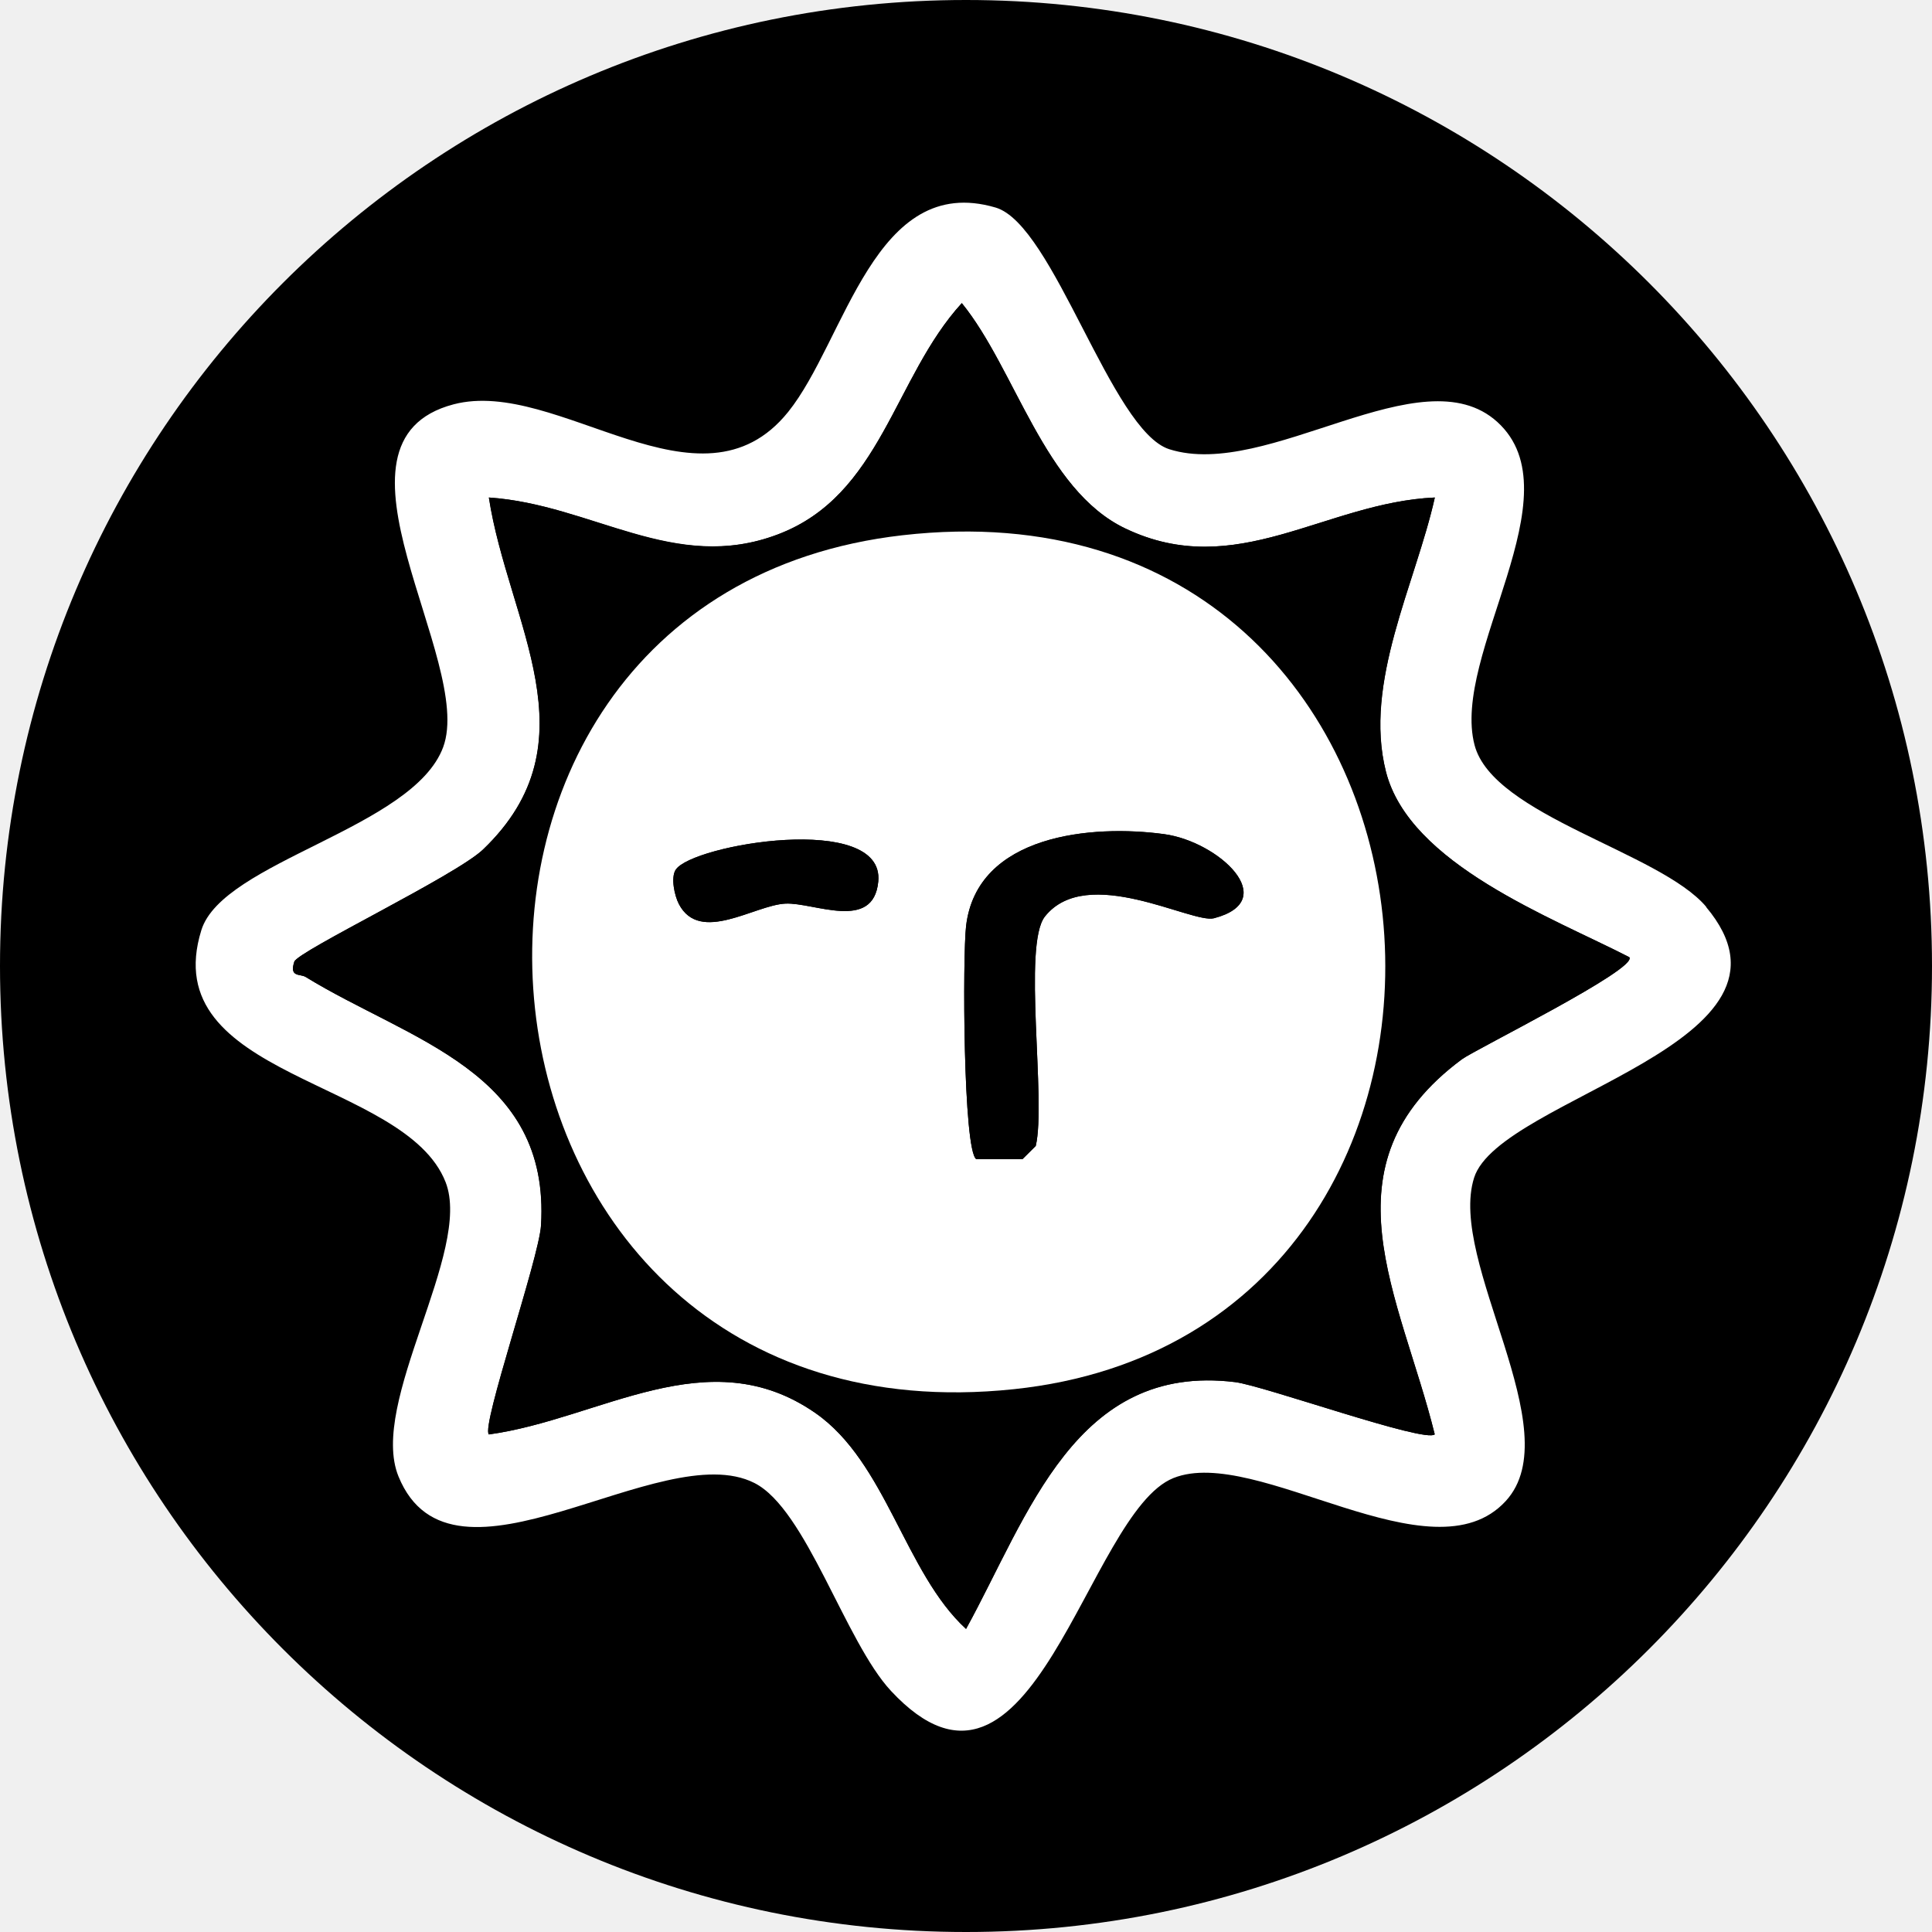
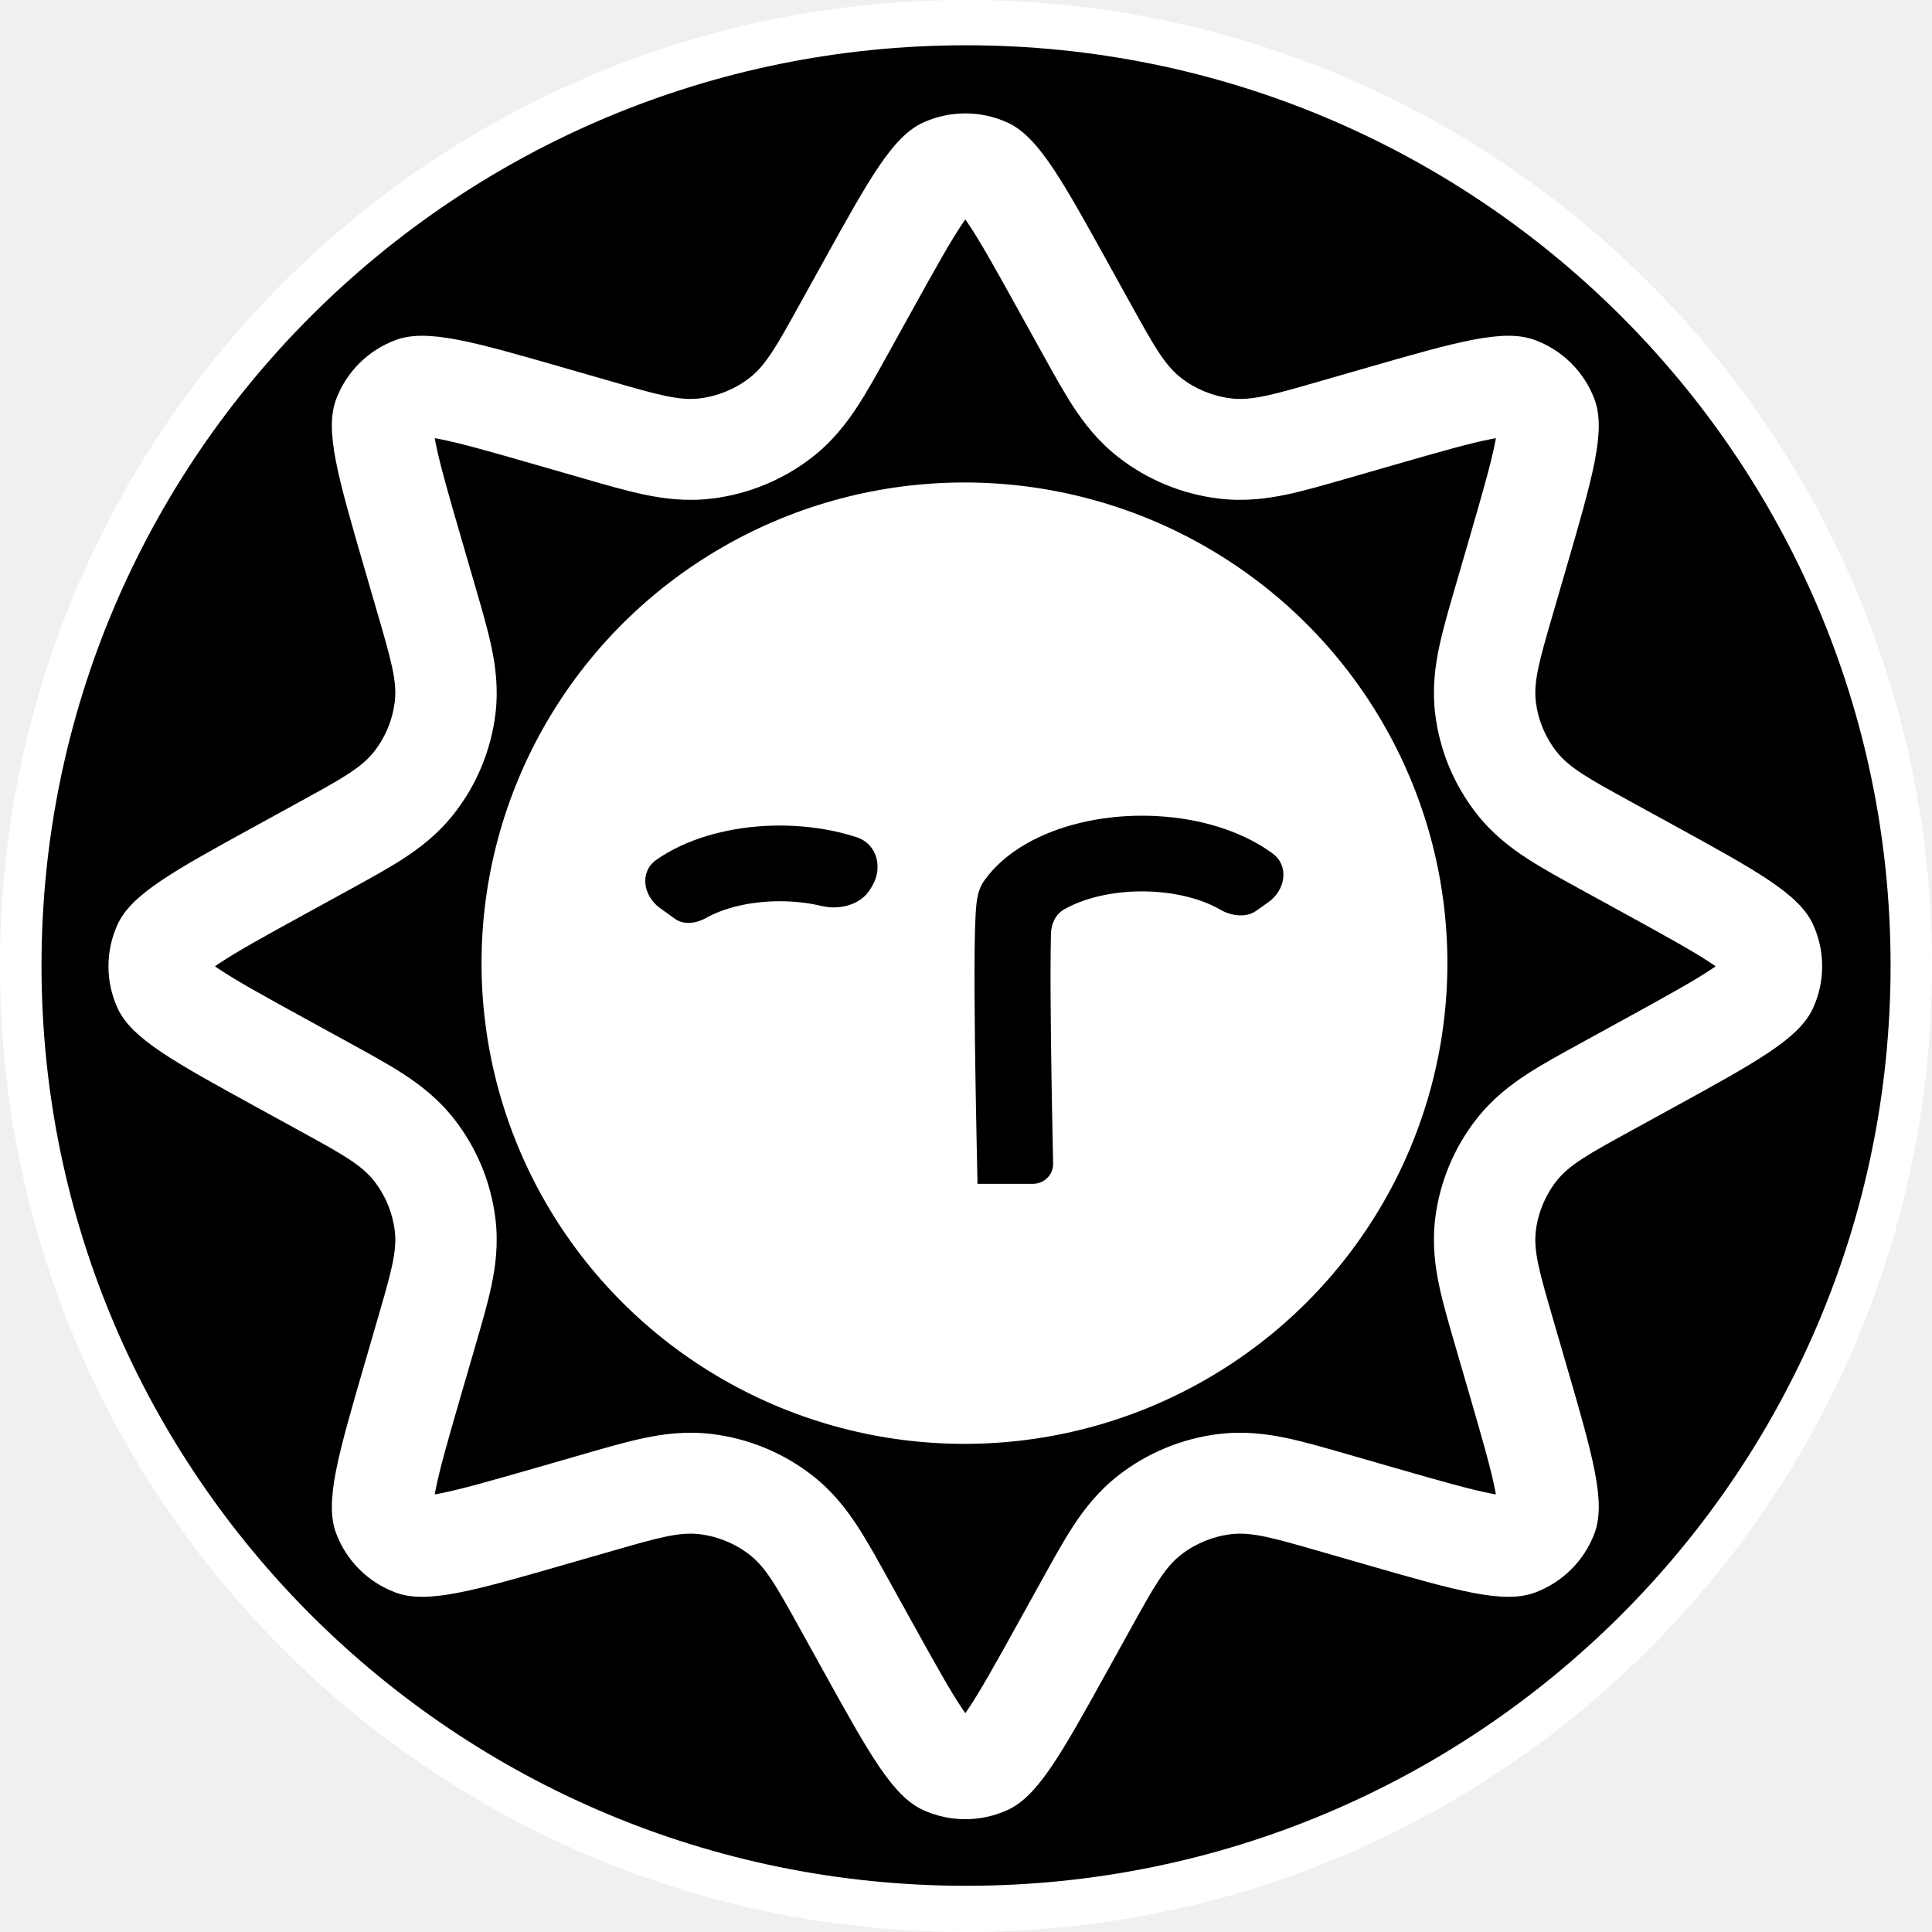
- <svg xmlns="http://www.w3.org/2000/svg" width="240" height="240" viewBox="0 0 240 240" fill="none">
-   <g clip-path="url(#clip0_6308_3032)">
-     <circle cx="120" cy="120" r="120" fill="black" />
-     <path d="M211.926 112.656C226.201 129.6 186.306 136.299 183.122 146.292C179.784 156.757 195.07 177.72 187.053 186.461C177.873 196.476 156.119 179.477 145.775 183.606C135.024 187.889 128.26 228.925 110.69 210.06C104.98 203.932 100.17 187.482 93.713 184.221C82.084 178.335 56.179 199.77 49.502 183.408C45.758 174.239 58.716 155.45 55.355 146.852C50.315 133.949 19.271 134.015 25.014 115.544C27.672 107.001 51.303 102.905 55.048 92.824C59.023 82.106 38.763 54.851 56.344 50.228C69.258 46.835 86.97 64.756 97.908 51.172C105.035 42.322 108.636 21.358 123.681 25.784C130.906 27.914 138.033 53.511 145.259 55.806C157.492 59.683 176.588 43.881 185.999 52.413C195.904 61.396 180.212 81.305 183.177 92.561C185.483 101.335 206.226 105.848 211.959 112.656H211.926ZM178.235 61.802C164.564 62.428 153.582 72.245 139.79 65.646C129.731 60.836 126.151 45.846 119.486 37.655C111.019 46.923 109.449 61.539 96.623 66.392C83.797 71.246 73.584 62.67 60.736 61.802C63.13 77.363 74.046 92.099 60.001 105.54C56.618 108.769 36.984 118.169 36.567 119.465C35.93 121.452 37.291 120.936 37.983 121.364C50.897 129.304 68.39 133.092 67.215 152.233C66.963 156.318 59.748 177.204 60.736 178.192C74.606 176.281 87.959 166.278 101.29 175.524C110.108 181.651 112.403 195.378 120.013 202.351C127.755 188.284 133.608 169.253 153.44 171.691C156.998 172.131 177.06 179.301 178.235 178.181C173.997 161.029 163.894 144.721 181.607 131.588C183.254 130.369 203.514 120.365 202.405 118.905C192.763 113.941 175.106 107.363 172.174 95.866C169.351 84.753 175.852 72.531 178.246 61.802H178.235Z" fill="white" />
-     <path d="M178.233 61.803C175.839 72.531 169.338 84.753 172.16 95.866C175.081 107.364 192.75 113.941 202.391 118.905C203.511 120.354 183.24 130.369 181.593 131.588C163.891 144.722 173.983 161.04 178.222 178.181C177.047 179.302 156.984 172.131 153.426 171.692C133.594 169.243 127.741 188.273 119.999 202.351C112.389 195.367 110.094 181.641 101.276 175.524C87.956 166.278 74.592 176.282 60.722 178.192C59.734 177.193 66.949 156.318 67.201 152.233C68.376 133.082 50.883 129.293 37.969 121.365C37.278 120.936 35.905 121.452 36.553 119.465C36.97 118.169 56.605 108.769 59.987 105.541C74.032 92.111 63.117 77.363 60.722 61.803C73.571 62.67 83.662 71.29 96.609 66.393C109.556 61.495 110.995 46.934 119.472 37.655C126.138 45.858 129.707 60.847 139.776 65.646C153.569 72.235 164.561 62.428 178.222 61.803H178.233ZM112.104 66.492C44.339 74.244 53.541 180.191 125.94 172.57C193.573 165.443 185.096 58.146 112.104 66.492Z" fill="black" />
-     <path d="M112.103 66.491C185.095 58.145 193.573 165.443 125.94 172.57C53.541 180.191 44.338 74.244 112.103 66.491ZM121.284 143.997H127.016L128.663 142.36C129.992 136.738 126.994 117.378 129.805 113.853C135.043 107.275 148.078 114.776 150.801 114.073C159.257 111.866 151.405 104.563 144.641 103.63C135.702 102.4 121.35 103.641 120.01 115.039C119.571 118.74 119.636 142.975 121.284 144.008V143.997ZM83.936 108.044C83.322 109.021 83.783 111.24 84.343 112.316C86.956 117.29 93.71 112.448 97.564 112.25C101.1 112.074 108.512 115.775 109.105 109.505C109.929 100.797 85.902 104.925 83.948 108.044H83.936Z" fill="white" />
-     <path d="M121.286 143.997C119.639 142.975 119.573 118.729 120.012 115.028C121.352 103.63 135.704 102.389 144.643 103.619C151.396 104.552 159.259 111.854 150.803 114.062C148.08 114.775 135.045 107.264 129.807 113.842C127.007 117.367 129.994 136.727 128.665 142.349L127.018 143.986H121.286V143.997Z" fill="black" />
-     <path d="M83.941 108.044C85.906 104.925 109.922 100.807 109.099 109.505C108.506 115.775 101.104 112.074 97.557 112.25C93.714 112.436 86.95 117.29 84.336 112.316C83.776 111.24 83.315 109.021 83.93 108.044H83.941Z" fill="black" />
-   </g>
-   <defs>
-     <clipPath id="clip0_6308_3032">
-       <rect width="240" height="240" fill="white" />
-     </clipPath>
-   </defs>
+ <svg xmlns="http://www.w3.org/2000/svg" width="512" height="512" viewBox="0 0 512 512" fill="none">
+   <circle cx="256" cy="256" r="256" fill="white" />
+   <path fill-rule="evenodd" clip-rule="evenodd" d="M501.024 255.878C501.024 390.567 391.328 499.755 256.012 499.755C120.696 499.755 11 390.567 11 255.878C11 121.188 120.696 12 256.012 12C391.328 12 501.024 121.188 501.024 255.878ZM244.695 32.453C236.587 36.123 230.447 47.209 218.168 69.382L211.894 80.712C205.973 91.403 203.013 96.749 198.668 100.123C194.835 103.098 190.262 104.983 185.438 105.577C179.969 106.25 174.078 104.554 162.297 101.161L149.811 97.565C125.377 90.529 113.16 87.011 104.819 90.123C97.55 92.835 91.814 98.544 89.089 105.78C85.963 114.082 89.498 126.242 96.567 150.563L100.179 162.991C103.587 174.718 105.291 180.582 104.615 186.025C104.019 190.827 102.125 195.378 99.136 199.194C95.746 203.519 90.376 206.465 79.635 212.358L68.252 218.604C45.976 230.826 34.838 236.937 31.151 245.008C27.937 252.042 27.937 260.116 31.151 267.151C34.838 275.221 45.976 281.332 68.252 293.554L79.635 299.8C90.376 305.693 95.746 308.64 99.136 312.965C102.125 316.78 104.019 321.331 104.615 326.133C105.291 331.577 103.587 337.44 100.179 349.167L96.567 361.595C89.498 385.916 85.963 398.076 89.089 406.378C91.814 413.614 97.55 419.324 104.819 422.036C113.16 425.147 125.377 421.629 149.811 414.593L162.297 410.997C174.078 407.605 179.969 405.908 185.438 406.581C190.262 407.175 194.835 409.06 198.668 412.036C203.013 415.409 205.973 420.755 211.894 431.446L218.168 442.776C230.447 464.949 236.587 476.035 244.695 479.706C251.762 482.905 259.874 482.905 266.941 479.706C275.049 476.035 281.188 464.949 293.467 442.776L299.742 431.446C305.662 420.755 308.623 415.409 312.968 412.036C316.801 409.06 321.373 407.175 326.197 406.581C331.667 405.908 337.557 407.605 349.339 410.997L361.824 414.593C386.258 421.629 398.475 425.147 406.816 422.036C414.086 419.324 419.821 413.614 422.546 406.378C425.672 398.076 422.138 385.916 415.069 361.595L411.457 349.167C408.048 337.44 406.344 331.577 407.02 326.133C407.616 321.331 409.51 316.78 412.5 312.965C415.889 308.64 421.259 305.693 432 299.8L443.383 293.554C465.659 281.332 476.797 275.221 480.484 267.151C483.698 260.116 483.698 252.042 480.484 245.008C476.797 236.937 465.659 230.826 443.383 218.604L432 212.358C421.259 206.465 415.889 203.519 412.5 199.194C409.51 195.378 407.616 190.827 407.02 186.025C406.344 180.582 408.048 174.718 411.457 162.991L415.069 150.563C422.138 126.242 425.672 114.082 422.546 105.78C419.821 98.544 414.086 92.835 406.816 90.123C398.475 87.011 386.258 90.529 361.824 97.565L349.339 101.161C337.557 104.554 331.667 106.25 326.197 105.577C321.373 104.983 316.801 103.098 312.968 100.123C308.623 96.749 305.662 91.403 299.742 80.712L293.467 69.382C292.7 67.996 291.956 66.653 291.235 65.353C280.413 45.852 274.542 35.894 266.941 32.453C259.874 29.254 251.762 29.254 244.695 32.453Z" fill="black" />
+   <path fill-rule="evenodd" clip-rule="evenodd" d="M256.392 58.975C259.62 63.719 263.54 70.742 269.936 82.293L276.564 94.26C279.217 99.053 281.855 103.819 284.426 107.75C287.295 112.138 291.016 116.998 296.443 121.211C304.108 127.162 313.253 130.933 322.901 132.12C329.731 132.96 335.815 132.143 340.961 131.059C345.571 130.089 350.822 128.576 356.103 127.055L369.292 123.256C382.02 119.591 389.781 117.384 395.434 116.301C395.79 116.233 396.121 116.173 396.428 116.12C396.375 116.426 396.314 116.755 396.246 117.11C395.158 122.736 392.941 130.461 389.258 143.131L385.443 156.258L385.442 156.262L385.155 157.246C383.726 162.167 382.333 167.029 381.419 171.33C380.331 176.452 379.51 182.508 380.354 189.306C381.546 198.91 385.334 208.012 391.313 215.642C395.546 221.044 400.428 224.748 404.837 227.604C408.786 230.162 413.574 232.788 418.389 235.429L430.413 242.026C442.017 248.393 449.072 252.295 453.839 255.508C454.139 255.71 454.416 255.901 454.67 256.079C454.614 256.119 454.557 256.159 454.499 256.199C454.398 256.269 454.294 256.341 454.186 256.415L454.094 256.477L454.092 256.479L454.018 256.529L453.926 256.592L453.839 256.651C449.072 259.864 442.017 263.765 430.413 270.132L418.388 276.73C413.574 279.371 408.786 281.997 404.837 284.555C400.428 287.411 395.546 291.115 391.313 296.516C385.334 304.146 381.546 313.248 380.354 322.852C379.51 329.651 380.331 335.706 381.419 340.828C382.394 345.417 383.914 350.644 385.443 355.9L389.258 369.028C392.941 381.697 395.158 389.422 396.246 395.049C396.314 395.403 396.375 395.733 396.428 396.038C396.121 395.985 395.79 395.925 395.434 395.857C389.781 394.774 382.02 392.567 369.292 388.902L356.103 385.104C350.823 383.583 345.571 382.07 340.961 381.099C335.815 380.016 329.731 379.199 322.901 380.039C313.253 381.226 304.108 384.996 296.443 390.948C291.016 395.161 287.295 400.02 284.426 404.408C281.856 408.34 279.217 413.105 276.564 417.897L269.936 429.866C263.54 441.416 259.62 448.439 256.392 453.184C256.189 453.482 255.997 453.758 255.818 454.011C255.728 453.884 255.635 453.752 255.539 453.614C255.444 453.476 255.345 453.333 255.244 453.184C252.016 448.439 248.096 441.416 241.699 429.866L235.071 417.897C232.418 413.105 229.78 408.339 227.21 404.408C224.34 400.02 220.619 395.161 215.193 390.948C207.527 384.996 198.383 381.226 188.734 380.039C181.904 379.199 175.82 380.016 170.674 381.099C166.065 382.07 160.815 383.582 155.534 385.103L155.532 385.104L142.344 388.902C129.615 392.567 121.855 394.774 116.202 395.857C115.846 395.925 115.515 395.985 115.208 396.038C115.261 395.733 115.321 395.403 115.39 395.049C116.478 389.422 118.695 381.697 122.377 369.028L126.193 355.901C127.721 350.644 129.241 345.417 130.216 340.828C131.305 335.706 132.126 329.651 131.282 322.852C130.089 313.248 126.301 304.146 120.322 296.516C116.089 291.115 111.207 287.411 106.798 284.555C102.85 281.997 98.061 279.37 93.248 276.73L81.223 270.132C69.619 263.765 62.563 259.864 57.797 256.651C57.496 256.448 57.22 256.258 56.965 256.079C57.22 255.901 57.496 255.71 57.797 255.508C62.563 252.295 69.619 248.393 81.223 242.026L93.246 235.429C98.061 232.788 102.849 230.162 106.798 227.604C111.207 224.748 116.089 221.044 120.322 215.642C126.301 208.012 130.089 198.91 131.282 189.306C132.126 182.508 131.305 176.452 130.216 171.33C129.241 166.741 127.721 161.515 126.193 156.259L125.989 155.559L122.377 143.131C118.695 130.461 116.478 122.736 115.39 117.11C115.321 116.755 115.261 116.426 115.208 116.12C115.515 116.173 115.846 116.233 116.202 116.301C121.855 117.384 129.615 119.591 142.344 123.256L154.83 126.852L155.532 127.054C160.813 128.576 166.064 130.089 170.674 131.059C175.82 132.143 181.904 132.96 188.734 132.12C198.383 130.933 207.527 127.162 215.193 121.211C220.619 116.998 224.34 112.138 227.21 107.75C229.78 103.819 232.418 99.054 235.071 94.262L241.699 82.293C248.096 70.742 252.016 63.719 255.244 58.975C255.447 58.676 255.638 58.401 255.818 58.147C255.997 58.401 256.189 58.676 256.392 58.975ZM191.604 144.929C152.006 167.685 127.613 209.739 127.613 255.251C127.613 300.762 152.006 342.816 191.604 365.572C231.201 388.328 279.987 388.328 319.584 365.572C359.182 342.816 383.575 300.762 383.575 255.251C383.575 209.739 359.182 167.685 319.584 144.929C279.987 122.173 231.201 122.173 191.604 144.929Z" fill="black" />
+   <path d="M291.031 237.552C294.639 236.687 298.588 236.224 302.629 236.224C306.67 236.224 310.619 236.687 314.227 237.552C317.847 238.42 320.91 239.641 323.298 241.023C326.208 242.708 330.155 243.324 332.898 241.379L336.139 239.081C340.671 235.867 341.728 229.492 337.26 226.19C336.039 225.288 334.757 224.452 333.428 223.683C329.103 221.181 324.166 219.303 318.945 218.051C313.714 216.797 308.177 216.166 302.629 216.166C297.082 216.166 291.544 216.797 286.313 218.051C281.092 219.303 276.155 221.181 271.831 223.683C267.524 226.176 263.704 229.362 260.913 233.262C259.671 234.997 259.256 236.773 259.169 237.146L259.16 237.185C258.998 237.865 258.899 238.511 258.834 239.001C258.702 240.007 258.614 241.165 258.547 242.328C258.413 244.697 258.334 247.802 258.292 251.3C258.207 258.333 258.264 267.435 258.375 276.463C258.487 285.509 258.655 294.552 258.795 301.49C258.851 304.301 258.903 306.771 258.945 308.753L258.972 310.064C258.995 311.145 259.013 312.021 259.026 312.666L259.034 313.099L259.036 313.259L259.039 313.44C259.04 313.498 259.041 313.546 259.042 313.584L259.042 313.653L259.043 313.714L259.044 313.719L259.046 313.723L259.049 313.723H273.756C276.76 313.723 279.153 311.3 279.091 308.31L279.09 308.301C278.944 301.274 278.678 288.543 278.526 276.216C278.414 267.228 278.36 258.323 278.442 251.542C278.46 250.05 278.485 248.68 278.516 247.452C278.582 244.85 279.7 242.332 281.96 241.023C284.348 239.641 287.411 238.42 291.031 237.552Z" fill="black" />
+   <path d="M195.565 240.088C198.996 239.274 202.769 238.836 206.641 238.836C210.512 238.836 214.285 239.274 217.717 240.088C222.617 241.249 228.253 239.771 230.764 235.424L231.239 234.601C234.013 229.799 232.341 223.601 227.052 221.881C225.533 221.387 223.974 220.951 222.385 220.575C217.345 219.38 212.001 218.777 206.641 218.777C201.28 218.777 195.936 219.38 190.896 220.575C185.866 221.767 181.137 223.55 177.02 225.906C175.96 226.512 174.935 227.16 173.953 227.85C169.405 231.041 170.41 237.422 174.925 240.66L178.917 243.523C181.227 245.179 184.595 244.708 187.064 243.295C189.251 242.043 192.117 240.905 195.565 240.088Z" fill="black" />
</svg>
